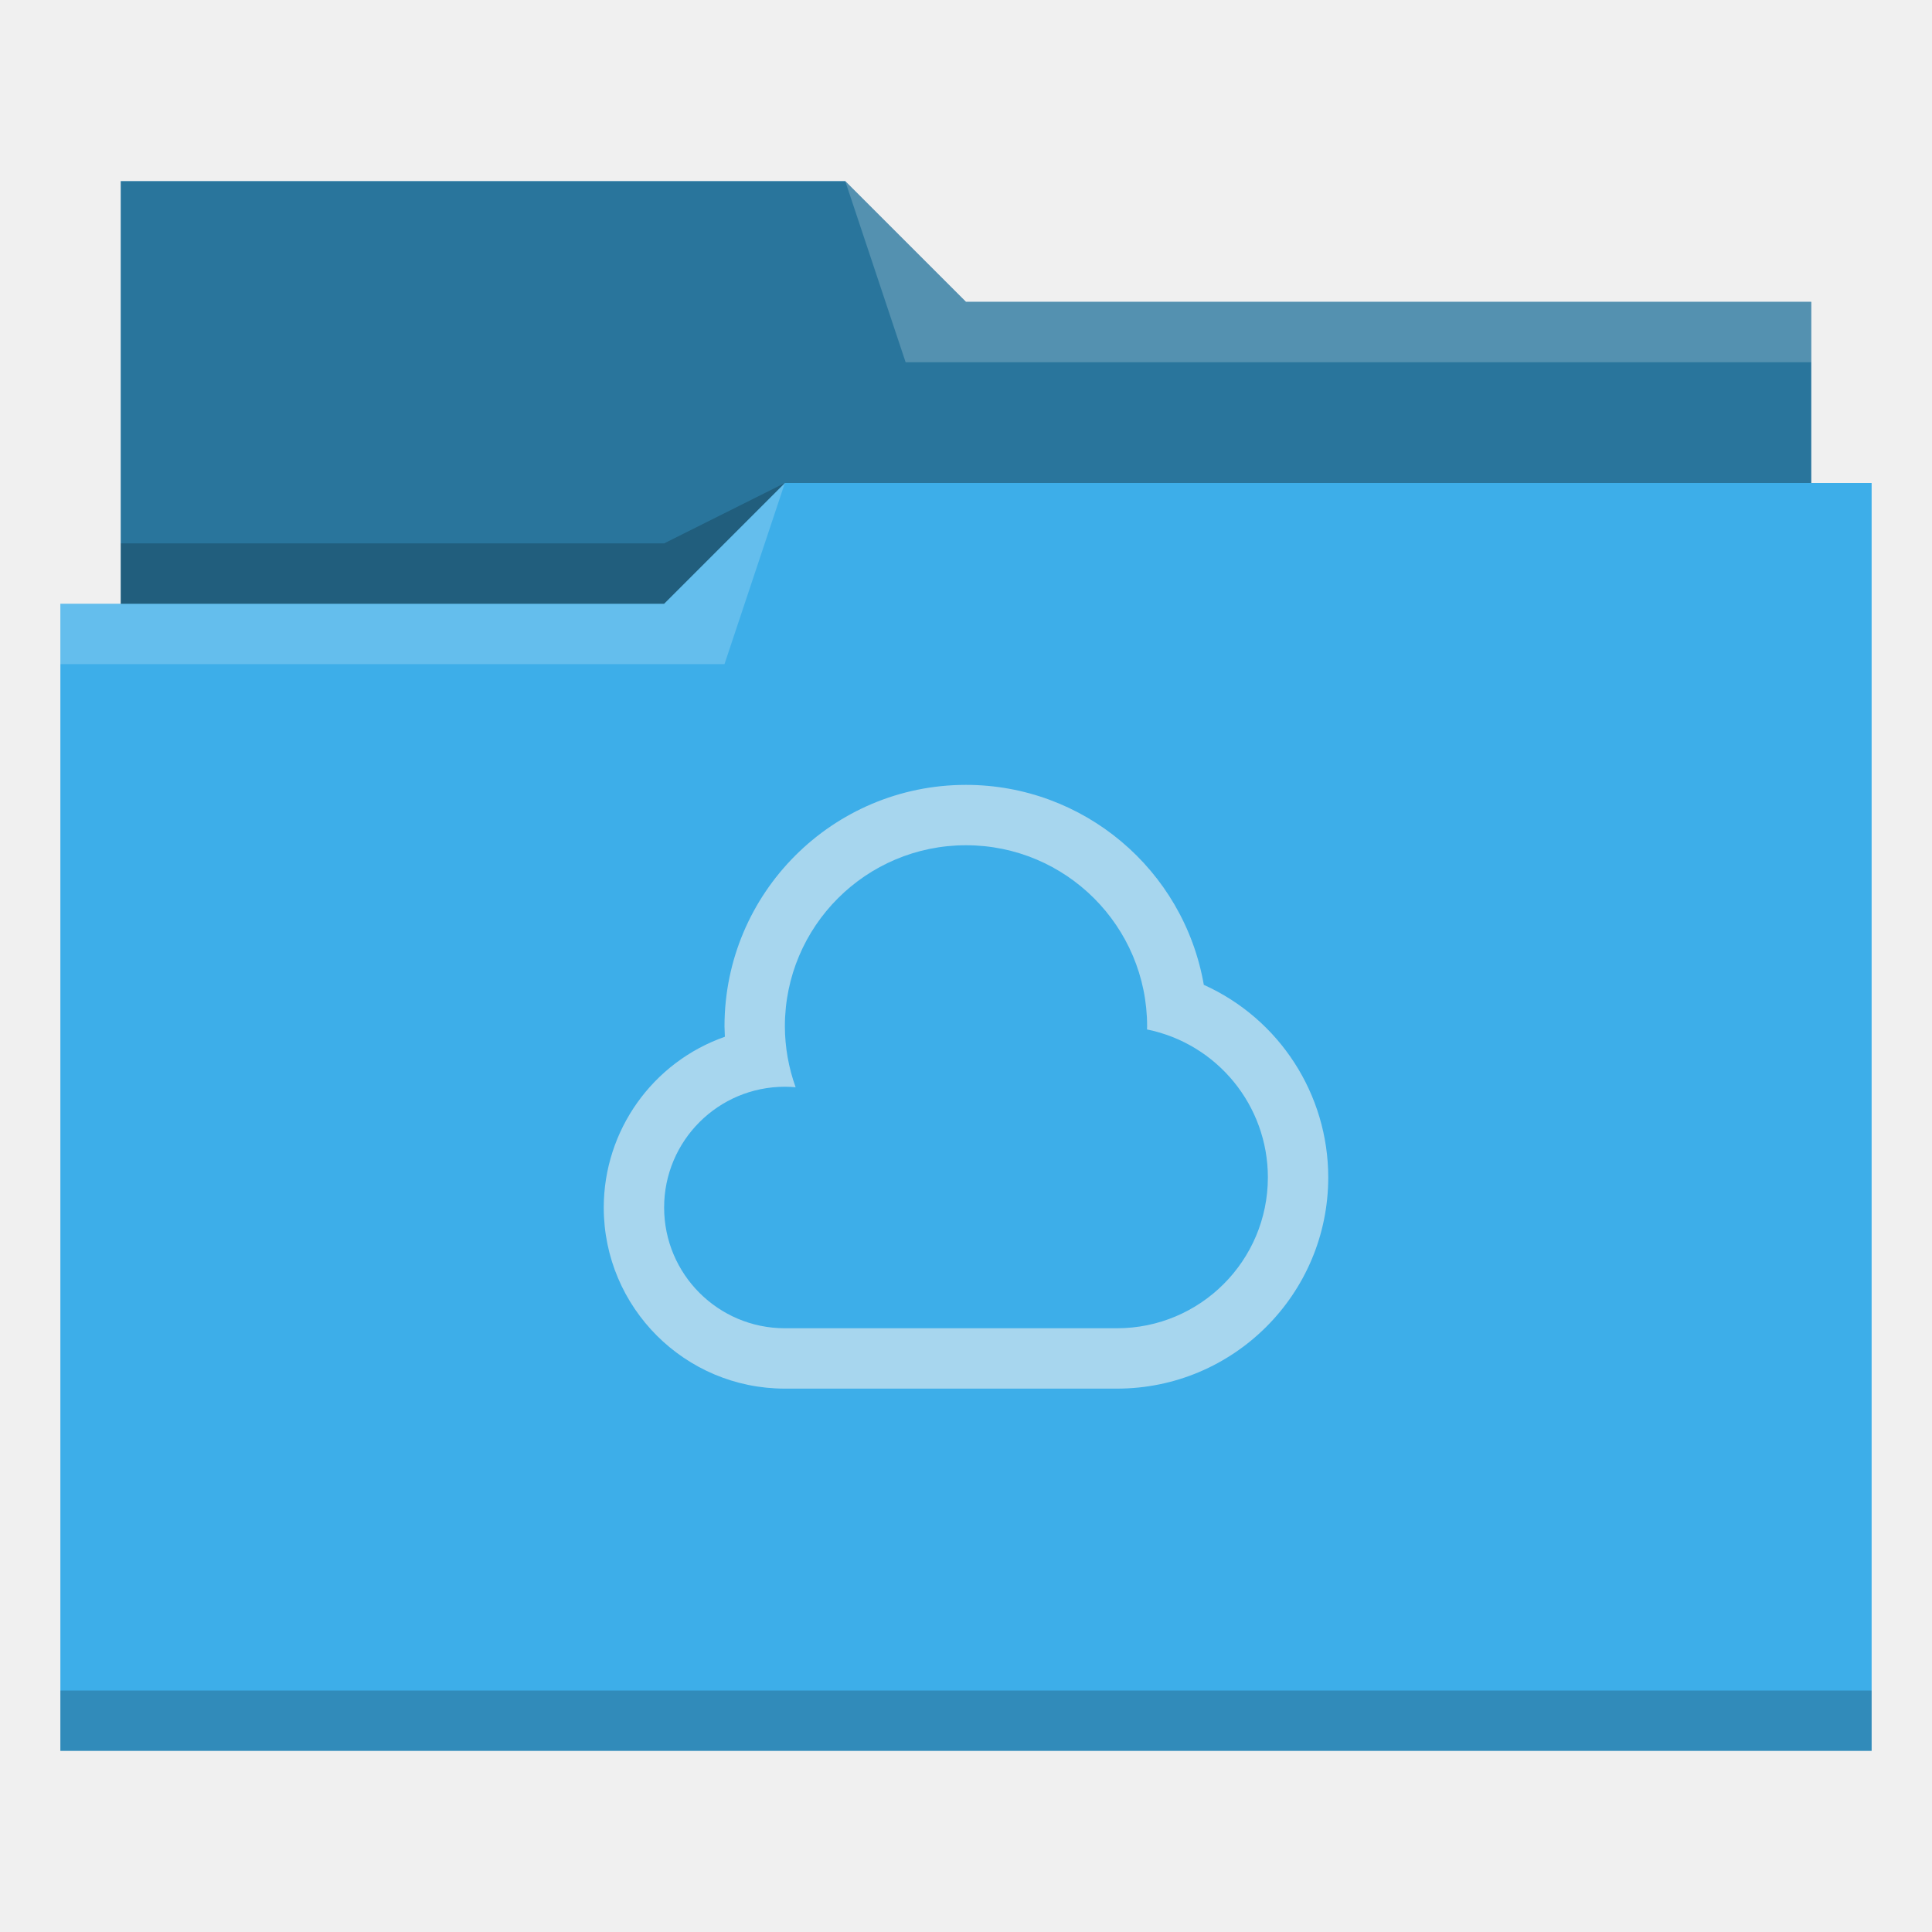
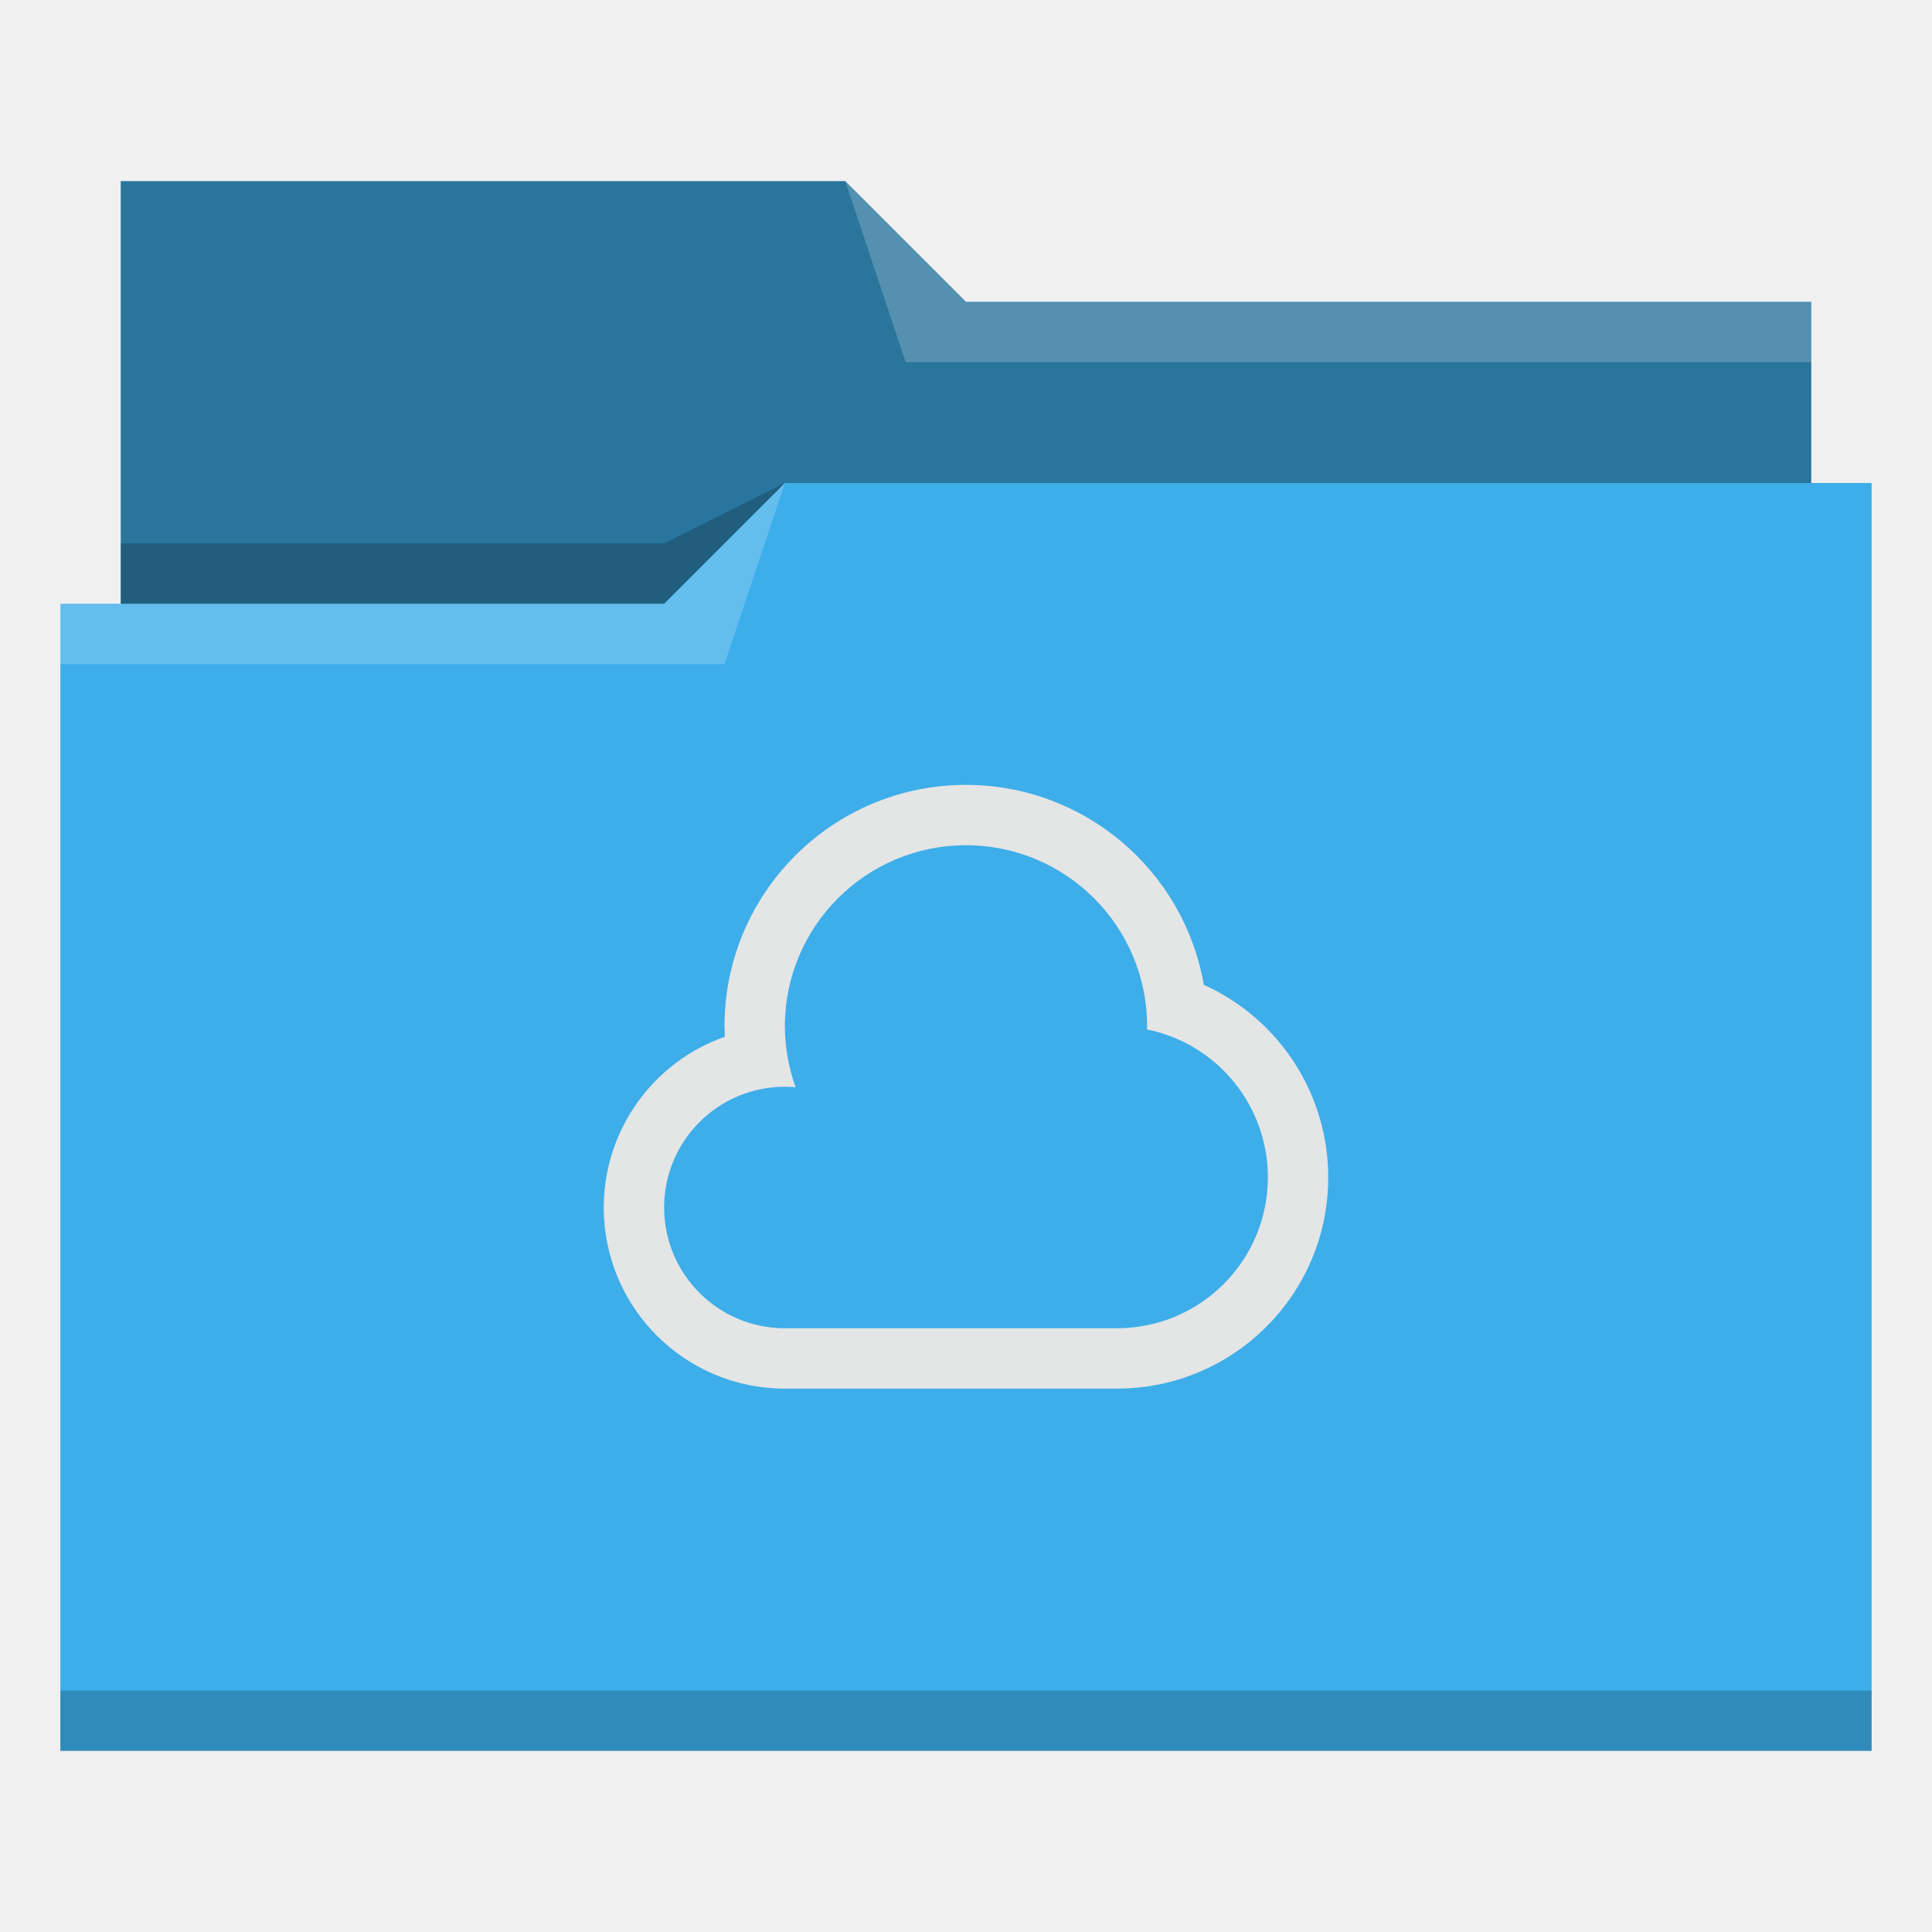
- <svg xmlns="http://www.w3.org/2000/svg" viewBox="0 0 32 32">
+ <svg xmlns="http://www.w3.org/2000/svg" id="svg14" version="1.1" viewBox="0 0 32 32">
  <defs id="defs3051">
-     <style type="text/css" id="current-color-scheme">
+     <style id="current-color-scheme" type="text/css">
      .ColorScheme-Text {
        color:#31363b;
      }
      .ColorScheme-Background {
        color:#eff0f1;
      }
      .ColorScheme-Highlight {
        color:#3daee9;
      }
      .ColorScheme-ViewText {
        color:#31363b;
      }
      .ColorScheme-ViewBackground {
        color:#fcfcfc;
      }
      .ColorScheme-ViewHover {
        color:#93cee9;
      }
      .ColorScheme-ViewFocus{
        color:#3daee9;
      }
      .ColorScheme-ButtonText {
        color:#31363b;
      }
      .ColorScheme-ButtonBackground {
        color:#eff0f1;
      }
      .ColorScheme-ButtonHover {
        color:#93cee9;
      }
      .ColorScheme-ButtonFocus{
        color:#3daee9;
      }
      </style>
  </defs>
-   <path style="fill:currentColor;fill-opacity:1;stroke:none" d="M 2 3 L 2 10 L 1 10 L 1 29 L 12 29 L 13 29 L 31 29 L 31 8 L 30 8 L 30 5 L 16 5 L 14 3 L 2 3 z " class="ColorScheme-Highlight" />
-   <path style="fill-opacity:0.33;fill-rule:evenodd" d="m 2,3 0,7 9,0 L 13,8 30,8 30,5 16,5 14,3 2,3 Z" />
-   <path style="fill:#ffffff;fill-opacity:0.2;fill-rule:evenodd" d="M 14 3 L 15 6 L 30 6 L 30 5 L 16 5 L 14 3 z M 13 8 L 11 10 L 1 10 L 1 11 L 12 11 L 13 8 z " />
-   <path style="fill-opacity:0.2;fill-rule:evenodd" d="M 13 8 L 11 9 L 2 9 L 2 10 L 11 10 L 13 8 z M 1 28 L 1 29 L 31 29 L 31 28 L 1 28 z " class="ColorScheme-Text" />
-   <path style="fill:currentColor;fill-opacity:0.6;stroke:none" d="M 16 13 A 4 4 0 0 0 12 17 A 4 4 0 0 0 12.006 17.172 A 3 3 0 0 0 10 20 A 3 3 0 0 0 13 23 L 18.5 23 A 3.5 3.5 0 0 0 22 19.5 A 3.5 3.5 0 0 0 19.939 16.312 A 4 4 0 0 0 16 13 z M 16 14 A 3 3 0 0 1 19 17 A 3 3 0 0 1 18.998 17.051 A 2.5 2.5 0 0 1 21 19.5 A 2.5 2.5 0 0 1 18.5 22 L 13 22 A 2 2 0 0 1 11 20 A 2 2 0 0 1 13 18 A 2 2 0 0 1 13.178 18.008 A 3 3 0 0 1 13 17 A 3 3 0 0 1 16 14 z " class="ColorScheme-Background" />
+   <path id="path4" class="ColorScheme-Highlight" d="M 2 3 L 2 10 L 1 10 L 1 29 L 12 29 L 13 29 L 31 29 L 31 8 L 30 8 L 30 5 L 16 5 L 14 3 L 2 3 z " style="fill:currentColor;fill-opacity:1;stroke:none" />
+   <path id="path6" d="m 2,3 0,7 9,0 L 13,8 30,8 30,5 16,5 14,3 2,3 Z" style="fill-opacity:0.33;fill-rule:evenodd" />
+   <path id="path8" d="M 14 3 L 15 6 L 30 6 L 30 5 L 16 5 L 14 3 z M 13 8 L 11 10 L 1 10 L 1 11 L 12 11 L 13 8 z " style="fill:#ffffff;fill-opacity:0.2;fill-rule:evenodd" />
+   <path id="path10" class="ColorScheme-Text" d="M 13 8 L 11 9 L 2 9 L 2 10 L 11 10 L 13 8 z M 1 28 L 1 29 L 31 29 L 31 28 L 1 28 z " style="fill-opacity:0.2;fill-rule:evenodd" />
+   <path id="path12" class="ColorScheme-Background" d="M 16 13 A 4 4 0 0 0 12 17 A 4 4 0 0 0 12.006 17.172 A 3 3 0 0 0 10 20 A 3 3 0 0 0 13 23 L 18.5 23 A 3.5 3.5 0 0 0 22 19.5 A 3.5 3.5 0 0 0 19.939 16.312 A 4 4 0 0 0 16 13 z M 16 14 A 3 3 0 0 1 19 17 A 3 3 0 0 1 18.998 17.051 A 2.5 2.5 0 0 1 21 19.5 A 2.5 2.5 0 0 1 18.5 22 L 13 22 A 2 2 0 0 1 11 20 A 2 2 0 0 1 13 18 A 2 2 0 0 1 13.178 18.008 A 3 3 0 0 1 13 17 A 3 3 0 0 1 16 14 z " style="fill:#e4e5e5;fill-opacity:1;stroke:none" />
</svg>
